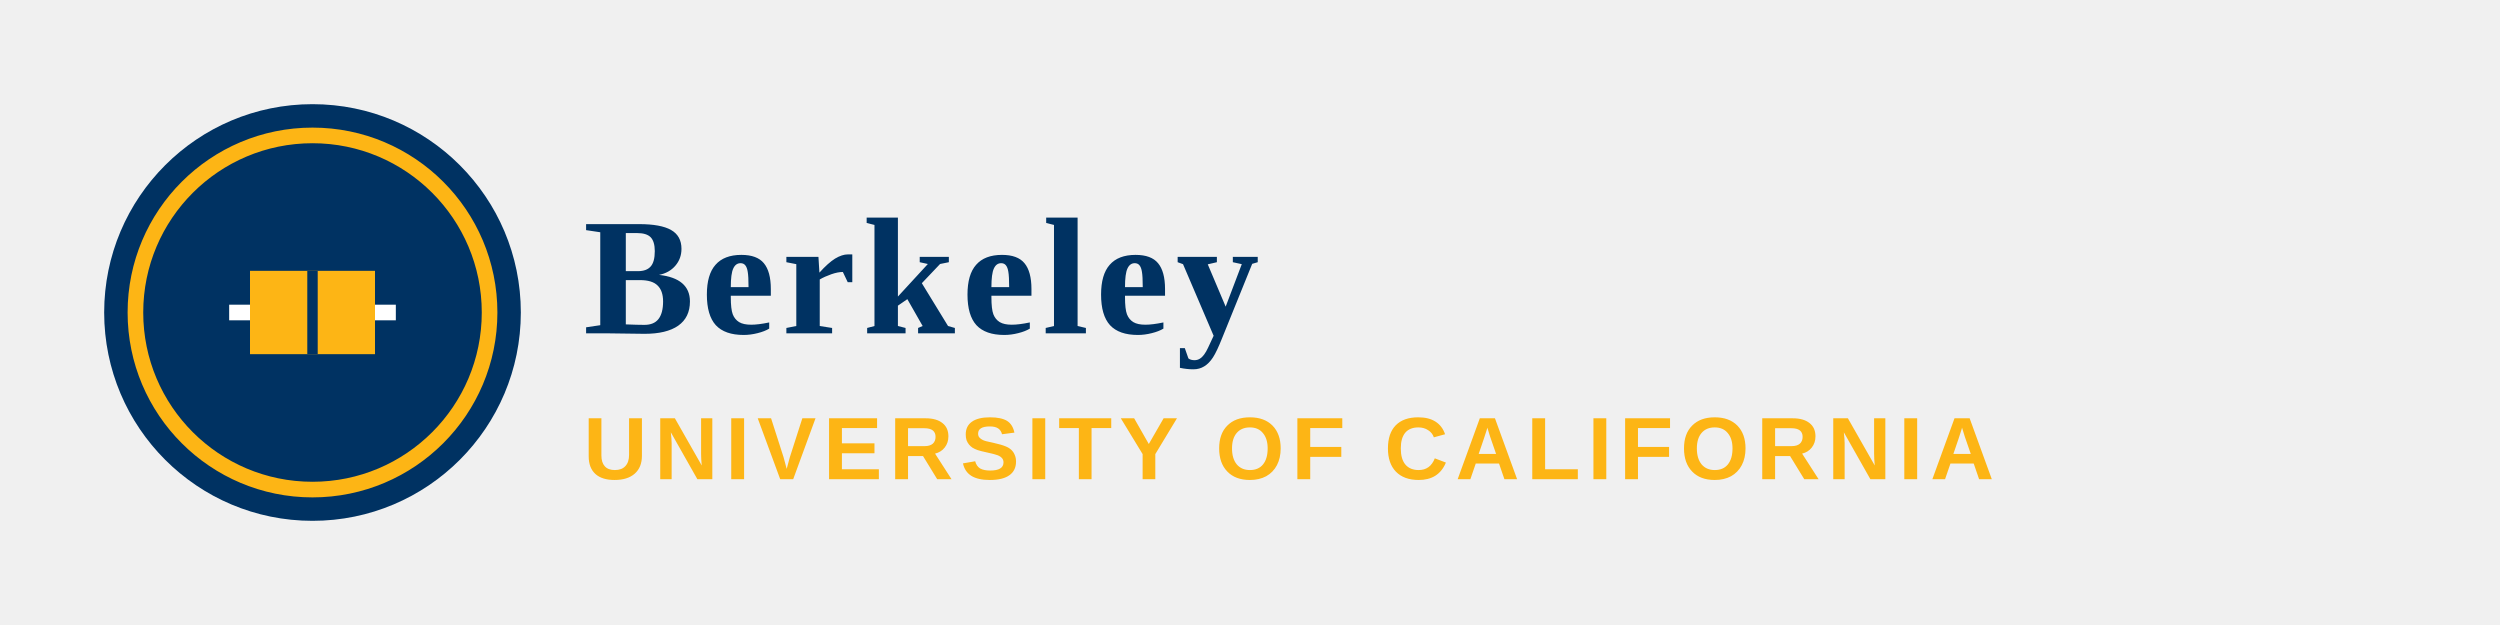
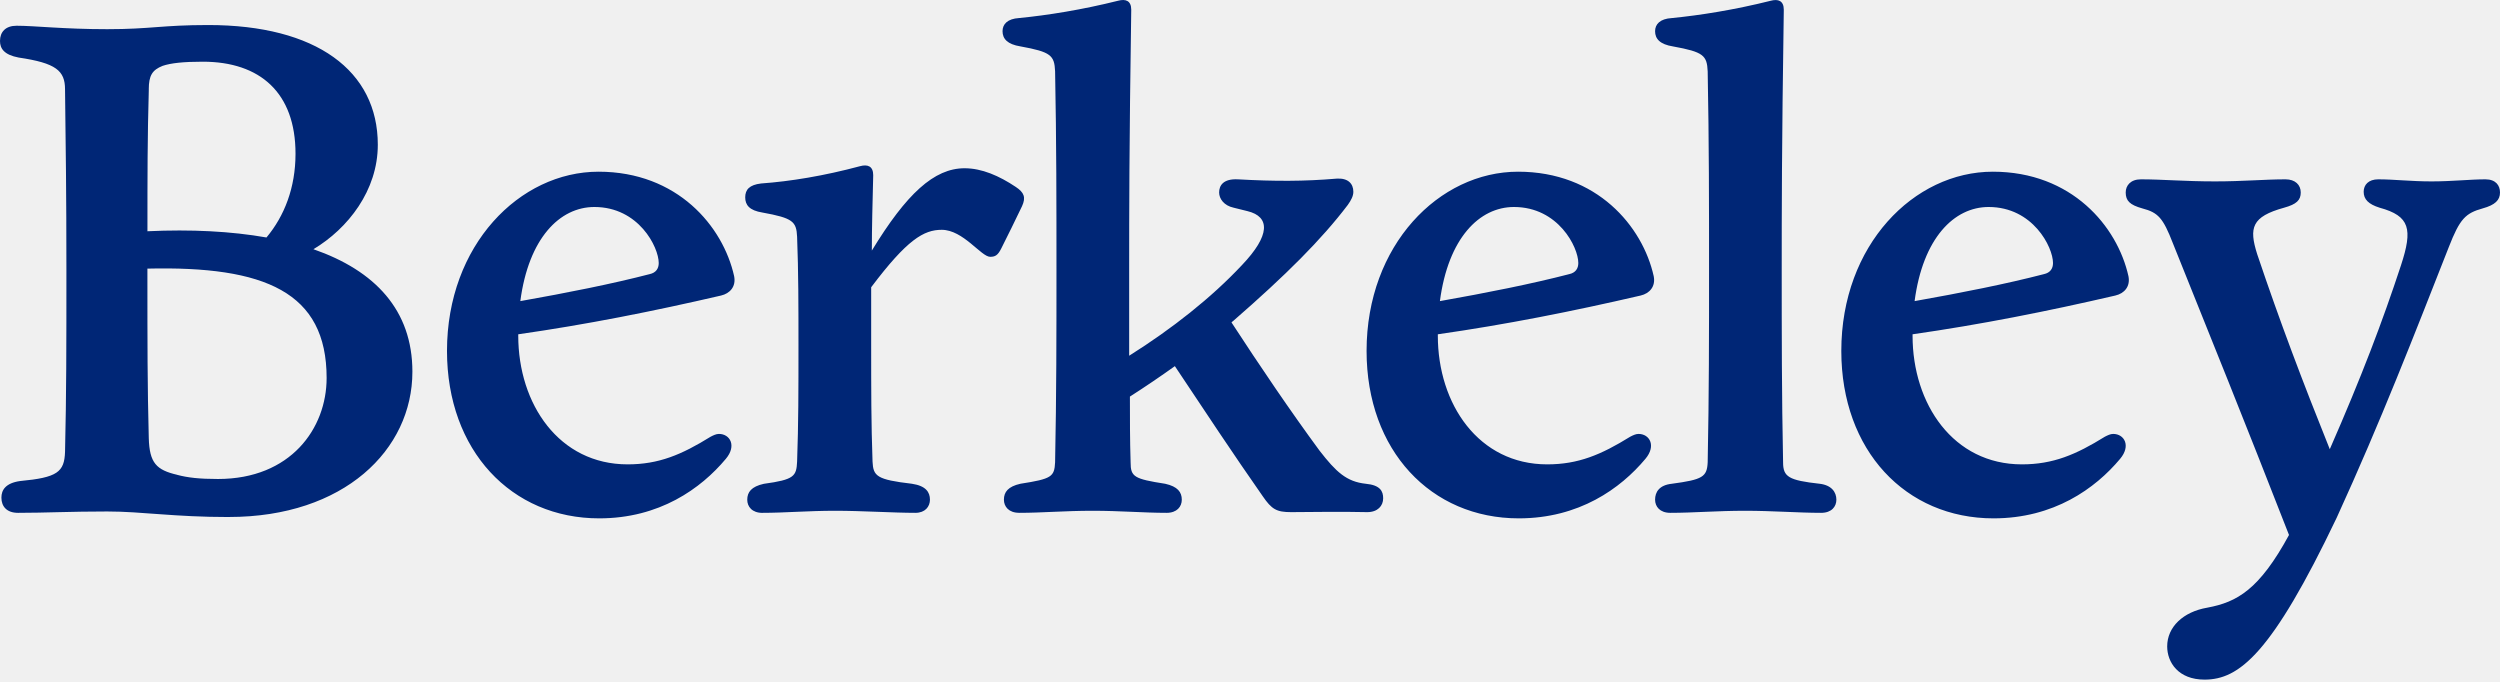
- <svg xmlns="http://www.w3.org/2000/svg" viewBox="0 0 240 60" width="240" height="60" fill="none">
-   <g transform="translate(10, 6)">
-     <circle cx="20" cy="24" r="20" fill="#003262" />
-     <circle cx="20" cy="24" r="17" fill="none" stroke="#FDB515" stroke-width="1.5" />
-     <path d="M12 24 h16" stroke="#FFFFFF" stroke-width="1.5" />
-     <path d="M14 20 h12 v8 h-12 Z" fill="#FDB515" />
-     <path d="M20 20 v8" stroke="#003262" stroke-width="1" />
-   </g>
-   <text x="56" y="32" font-family="'Cinzel', 'Times New Roman', serif" font-size="16" font-weight="900" fill="#003262" letter-spacing="0.04em">Berkeley</text>
-   <text x="56" y="46" font-family="'Helvetica Neue', Arial, sans-serif" font-size="8.5" font-weight="600" fill="#FDB515" letter-spacing="0.08em">UNIVERSITY OF CALIFORNIA</text>
+ <svg xmlns="http://www.w3.org/2000/svg" fill="none" height="165.104" viewBox="0 0 675 184" width="605.68">
+   <path d="m61.84 139.587c31.019 0 49.508-18.119 49.508-39.229 0-16.63-10.09-27.28-26.72-33.07 9.35-5.6 17.38-15.88 17.38-28.209 0-19.99-16.63-32.32-45.769-32.32-12.52 0-15.51 1.12-27.28 1.12s-19.61-.93-24.48-.93c-2.979.001-4.479 1.681-4.479 4.111 0 2.06 1.12 3.74 5.04 4.48 10.1 1.49 12.52 3.55 12.52 8.59.19 15.88.37 27.84.37 48.76s0 33.259-.37 49.139c-.19 5.42-2.06 6.91-12.14 7.85-3.92.56-5.04 2.43-5.04 4.48 0 2.43 1.5 4.109 4.48 4.109 7.29 0 14.2-.369 24.1-.369 9.34 0 17.94 1.499 32.88 1.499v-.01zm-21.67-115.458c0-3.74.94-5.23 3.74-6.35 2.24-.75 5.6-1.12 10.84-1.12 15.509 0 25.039 8.41 25.039 24.85 0 9.15-2.99 16.81-7.84 22.61-9.54-1.68-20.37-2.24-32.14-1.68 0-14.76 0-25.41.37-38.3l-.01-.01zm7.67 104.069c-5.61-1.31-7.48-3.18-7.67-9.9-.37-14.2-.37-25.22-.37-45.4v-.37c31.769-.75 48.389 6.35 48.389 29.52 0 13.64-9.71 27.28-29.33 27.28-5.05 0-8.23-.37-11.02-1.12v-.01zm113.948 11.759c16.259 0 27.469-8.029 34.189-16.069 2.99-3.55 1.12-6.73-1.86-6.73-.75 0-1.5.37-2.24.75-7.84 4.86-14.01 7.47-22.42 7.47-18.499 0-29.529-16.25-29.529-34.75v-.37c18.32-2.62 36.249-6.17 54.749-10.46 2.42-.56 4.1-2.43 3.54-5.23-2.98-13.45-15.31-28.21-36.609-28.21-21.3 0-40.92 19.8-40.92 48.39 0 26.9 17.38 45.209 41.1 45.209zm-1.3-84.068c11.959 0 17.369 10.84 17.369 15.13 0 1.49-.75 2.62-2.43 2.99-10.089 2.62-22.229 5.04-34.939 7.29 2.24-17 10.65-25.41 20-25.41zm45.389 82.578c5.98 0 12.33-.559 19.62-.559s15.689.559 21.669.559c2.62 0 3.92-1.679 3.92-3.549 0-2.05-1.11-3.74-4.85-4.3-9.53-1.12-10.46-2.05-10.65-5.98-.369-10.28-.369-19.43-.369-31.39v-15.69c9.709-12.89 14.199-15.51 19.049-15.51 5.8 0 10.65 7.29 13.08 7.29 1.31 0 2.06-.37 2.99-2.24 1.87-3.74 3.73-7.47 5.6-11.4 1.12-2.43.56-3.74-1.68-5.23-4.48-2.99-9.15-5.04-13.82-5.04-8.23 0-15.7 6.91-25.039 22.23 0-6.17.19-12.89.37-20.36 0-2.43-1.5-2.99-3.55-2.43-9.71 2.61-18.87 4.11-26.72 4.67-3.17.37-4.29 1.68-4.29 3.74s1.12 3.55 4.66 4.11c8.23 1.49 9.16 2.43 9.35 6.54.37 9.34.37 19.24.37 29.33 0 11.96 0 21.11-.37 31.39-.19 3.92-.75 4.86-8.98 5.98-3.36.75-4.48 2.24-4.48 4.3 0 1.87 1.31 3.549 4.1 3.549zm69.309 0c6.17 0 12.33-.559 19.81-.559s13.819.559 19.989.559c2.8 0 4.1-1.679 4.1-3.549 0-2.05-1.12-3.55-4.48-4.3-8.4-1.31-9.34-1.87-9.34-5.79-.19-5.98-.19-11.96-.19-17.75 4.1-2.62 8.22-5.42 12.14-8.22 7.84 11.77 15.87 23.91 23.72 35.12 2.43 3.55 3.74 4.299 7.67 4.299 5.6 0 12.52-.19 20.55 0 2.809 0 4.299-1.679 4.299-3.739 0-1.87-.75-3.55-4.679-3.92-5.23-.56-8.03-3.18-12.52-8.97-7.84-10.65-16.06-22.79-23.73-34.56 0-.19.19-.19.37-.37 14.39-12.52 23.92-22.05 31.01-31.39.93-1.31 1.5-2.43 1.5-3.55 0-2.24-1.5-3.74-4.48-3.55-8.78.75-16.82.75-26.72.19-3.93-.19-5.04 1.68-5.04 3.55 0 1.68 1.3 3.55 3.92 4.11l3.74.93c6.16 1.5 6.16 6.54-1.5 14.57-8.22 8.78-18.87 17.19-30.45 24.47v-23.17c0-15.51 0-32.509.56-70.248 0-2.43-1.5-2.99-3.549-2.43-9.71 2.43-19.05 3.92-26.72 4.67-3.17.19-4.48 1.68-4.48 3.55 0 2.05 1.31 3.55 4.85 4.11 8.23 1.49 9.15 2.43 9.34 6.73.37 18.869.37 36.619.37 53.619s0 33.819-.37 51.939c-.19 3.92-.94 4.48-9.34 5.79-3.36.75-4.48 2.24-4.48 4.3 0 1.87 1.31 3.55 4.1 3.55zm134.888 1.49c16.26 0 27.469-8.029 34.189-16.069 2.99-3.55 1.12-6.73-1.86-6.73-.75 0-1.5.37-2.24.75-7.849 4.86-14.009 7.47-22.419 7.47-18.5 0-29.53-16.25-29.53-34.75v-.37c18.32-2.62 36.25-6.17 54.749-10.46 2.42-.56 4.1-2.43 3.54-5.23-2.99-13.45-15.309-28.21-36.619-28.21s-40.909 19.8-40.909 48.39c0 26.9 17.379 45.209 41.099 45.209zm-1.3-84.068c11.95 0 17.37 10.84 17.37 15.13 0 1.49-.75 2.62-2.43 2.99-10.09 2.62-22.23 5.04-34.94 7.29 2.24-17 10.65-25.41 20-25.41zm42.219 82.578c6.16 0 12.71-.559 20.17-.559s14.39.559 20.55.559c2.81 0 4.11-1.679 4.11-3.549 0-2.05-1.31-3.92-4.49-4.3-8.4-.93-9.9-1.87-9.9-5.79-.37-18.12-.37-35.12-.37-51.94 0-15.51 0-32.509.56-70.248 0-2.43-1.5-2.99-3.55-2.43-9.71 2.43-19.05 3.92-26.71 4.67-3.18.19-4.49 1.68-4.49 3.55 0 2.05 1.31 3.55 4.86 4.11 8.22 1.49 9.15 2.43 9.34 6.73.37 18.869.37 36.619.37 53.618 0 17 0 33.82-.37 51.94-.19 3.92-1.31 4.67-9.71 5.79-3.37.37-4.49 2.24-4.49 4.3 0 1.87 1.31 3.549 4.11 3.549zm87.249 1.49c16.26 0 27.47-8.029 34.19-16.069 2.989-3.55 1.119-6.73-1.87-6.73-.75 0-1.5.37-2.24.75-7.84 4.86-14 7.47-22.42 7.47-18.49 0-29.51-16.25-29.51-34.75v-.37c18.3-2.62 36.25-6.17 54.74-10.46 2.43-.56 4.109-2.43 3.549-5.23-2.989-13.45-15.319-28.21-36.619-28.21s-40.909 19.8-40.909 48.39c0 26.9 17.369 45.209 41.099 45.209zm-1.31-84.068c11.96 0 17.38 10.84 17.38 15.13 0 1.49-.75 2.62-2.43 2.99-10.09 2.62-22.23 5.04-34.94 7.29 2.24-17 10.65-25.41 19.99-25.41zm58.289 127.608c9.34 0 18.12-6.91 35.69-43.72 11.96-26.159 20.919-49.319 30.259-73.048 2.99-7.66 4.49-9.15 9.15-10.46 3.37-.93 4.68-2.24 4.68-4.3 0-1.87-1.12-3.55-3.93-3.55-4.1 0-8.97.56-14.56.56s-10.1-.56-14.39-.56c-2.619 0-3.929 1.49-3.929 3.36 0 2.05 1.31 3.36 4.299 4.3 8.22 2.24 8.97 5.79 5.79 15.51-5.04 15.32-10.649 30.079-19.239 49.699-7.28-18.12-13.45-34.38-19.61-52.69-2.24-7.1-1.5-10.09 7.28-12.52 3.37-.93 4.49-2.05 4.49-4.11s-1.5-3.55-4.11-3.55c-5.6 0-11.4.56-19.05.56-8.23 0-14.2-.56-20-.56-2.789 0-4.1 1.68-4.1 3.55 0 2.24 1.121 3.36 4.48 4.3 4.3 1.12 5.61 2.61 8.23 9.34 10.27 25.59 19.43 48.2 31.38 78.839-8.03 14.76-14.01 18.12-22.05 19.62-6.55 1.12-10.84 5.23-10.84 10.46 0 4.3 2.99 8.97 10.09 8.97z" fill="#002676" />
</svg>
